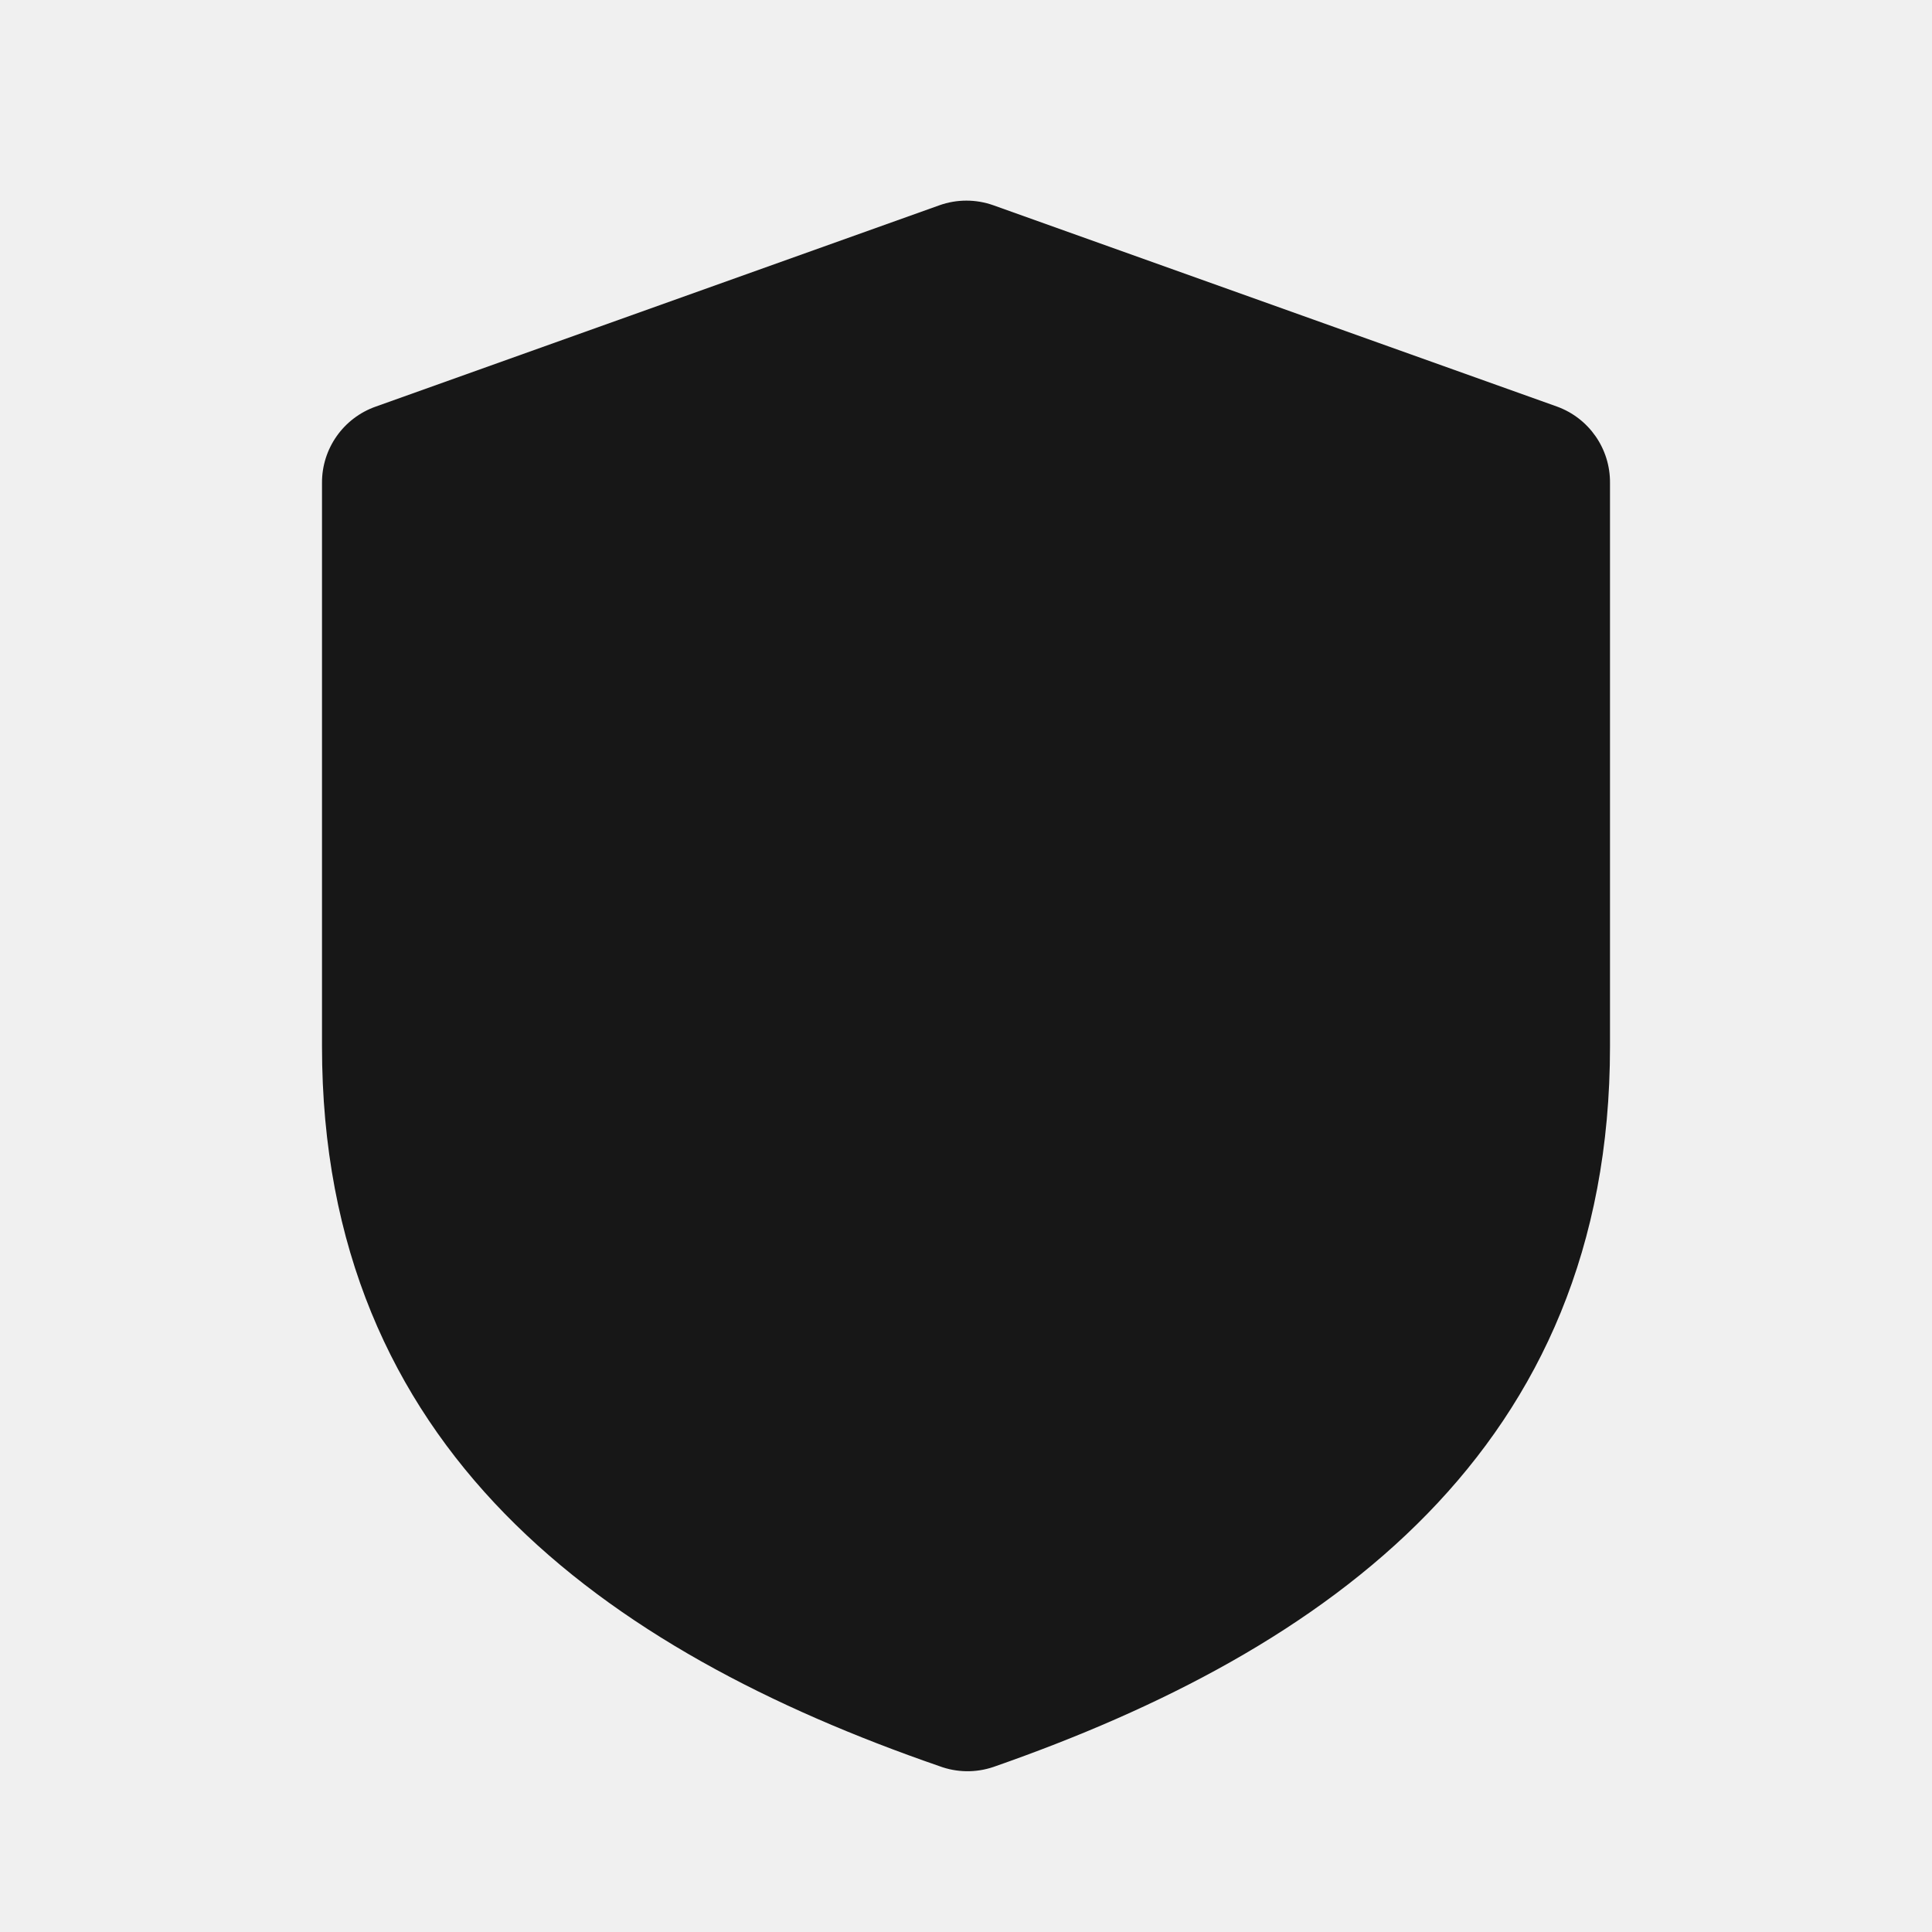
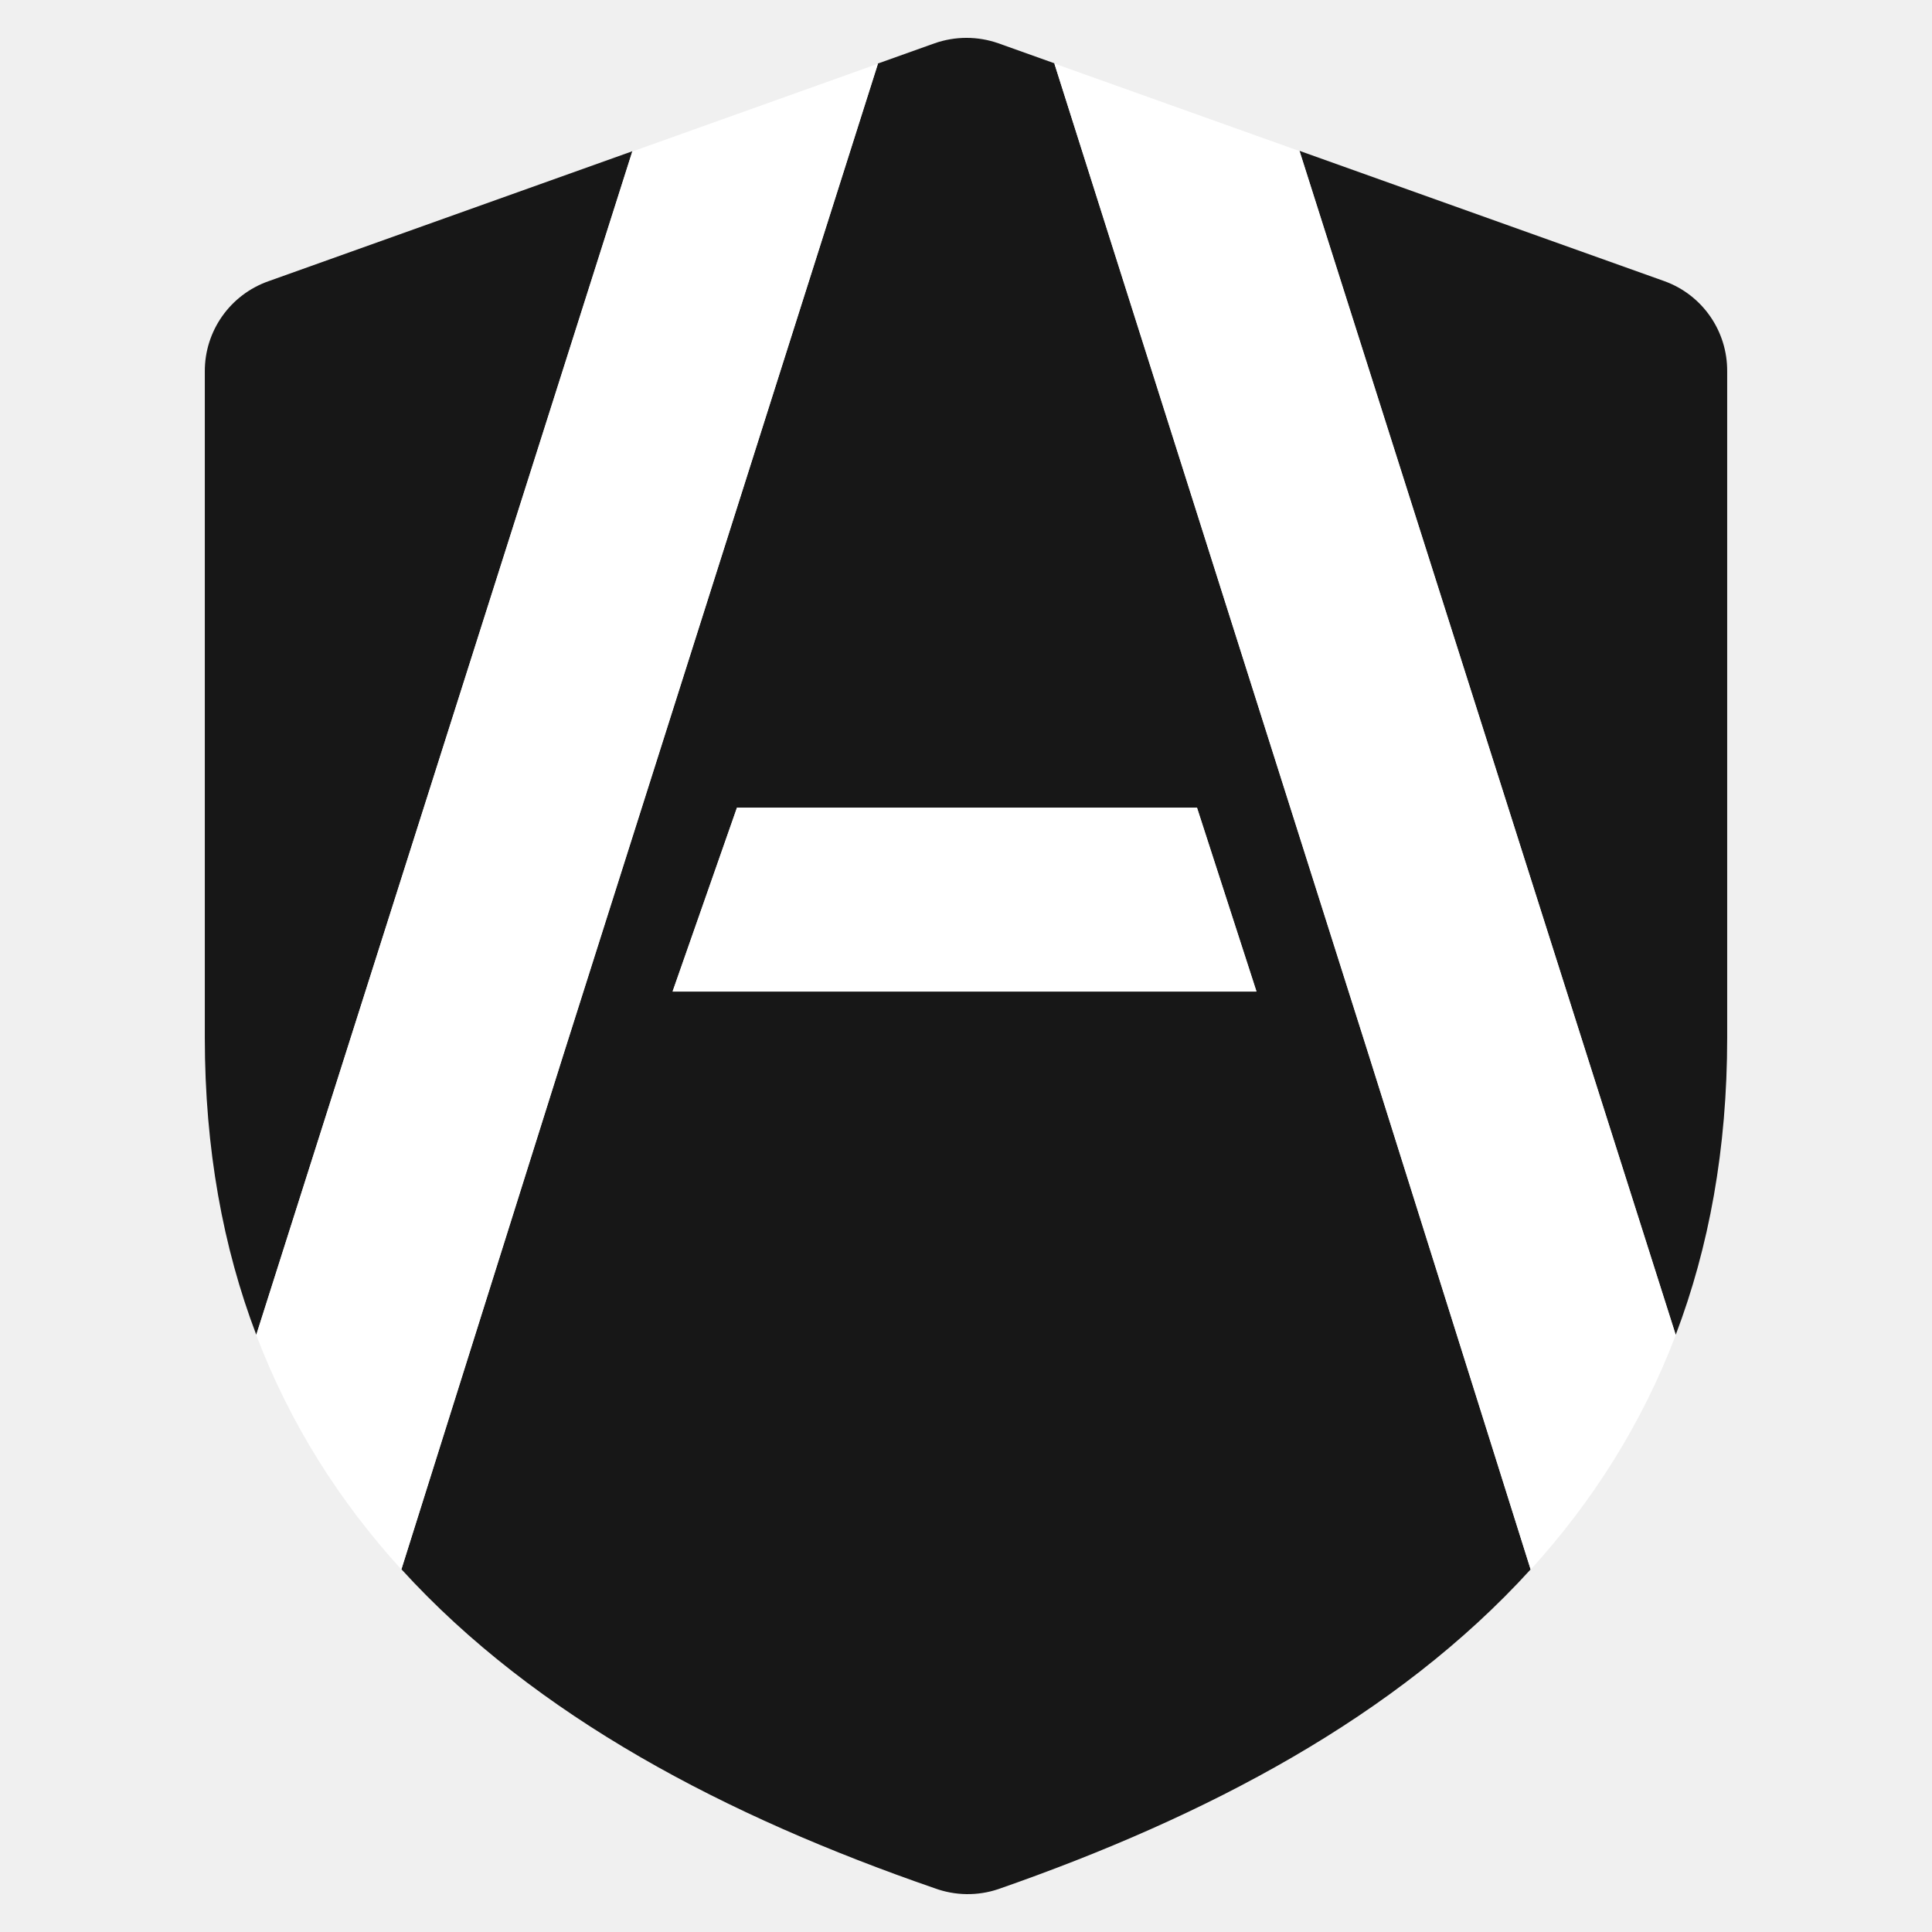
- <svg xmlns="http://www.w3.org/2000/svg" width="32" height="32" viewBox="0 0 24 24" fill="#171717" stroke="none">
-   <path d="M20 13c0 5-3.5 7.5-7.66 8.95a1 1 0 0 1-.67-.01C7.5 20.5 4 18 4 13V6a1 1 0 0 1 .67-.95l7-2.5a1 1 0 0 1 .67 0l7 2.5A1 1 0 0 1 20 6z" />
+ <svg xmlns="http://www.w3.org/2000/svg" width="200" height="200" viewBox="0 0 200 200" fill="#171717" stroke="none">
+   <path d="M 178.798 107.411 C 178.798 118.959 176.902 129.153 173.471 138.178 L 134.526 15.616 L 172.298 29.106 C 176.227 30.523 178.838 34.276 178.797 38.472 Z M 103.352 195.559 C 101.208 196.284 98.873 196.251 96.746 195.467 C 75.186 188.023 55.443 177.699 41.552 162.446 L 58.293 109.251 L 90.886 6.575 L 96.746 4.482 C 98.89 3.732 101.217 3.732 103.352 4.482 L 109.146 6.551 L 141.712 109.251 L 158.453 162.461 C 144.573 177.722 124.857 188.068 103.352 195.559 Z M 21.202 107.411 L 21.202 38.472 C 21.177 34.252 23.837 30.498 27.808 29.106 L 65.46 15.657 L 26.529 138.176 C 23.097 129.153 21.202 118.959 21.202 107.411 Z M 123.914 83.6 L 76.29 83.6 L 69.627 102.624 L 130.07 102.624 Z" style="" />
+   <path d="M 58.292 109.277 L 41.551 162.472 C 35.185 155.483 30.049 147.458 26.528 138.202 L 65.459 15.683 L 90.885 6.601 L 58.292 109.277 Z M 141.711 109.277 L 109.145 6.577 L 134.526 15.642 L 173.471 138.204 C 169.951 147.463 164.815 155.492 158.453 162.487 L 141.711 109.277 Z M 130.069 102.65 L 69.626 102.65 L 76.289 83.626 L 123.913 83.626 L 130.069 102.65 Z" style="fill: white" />
</svg>
